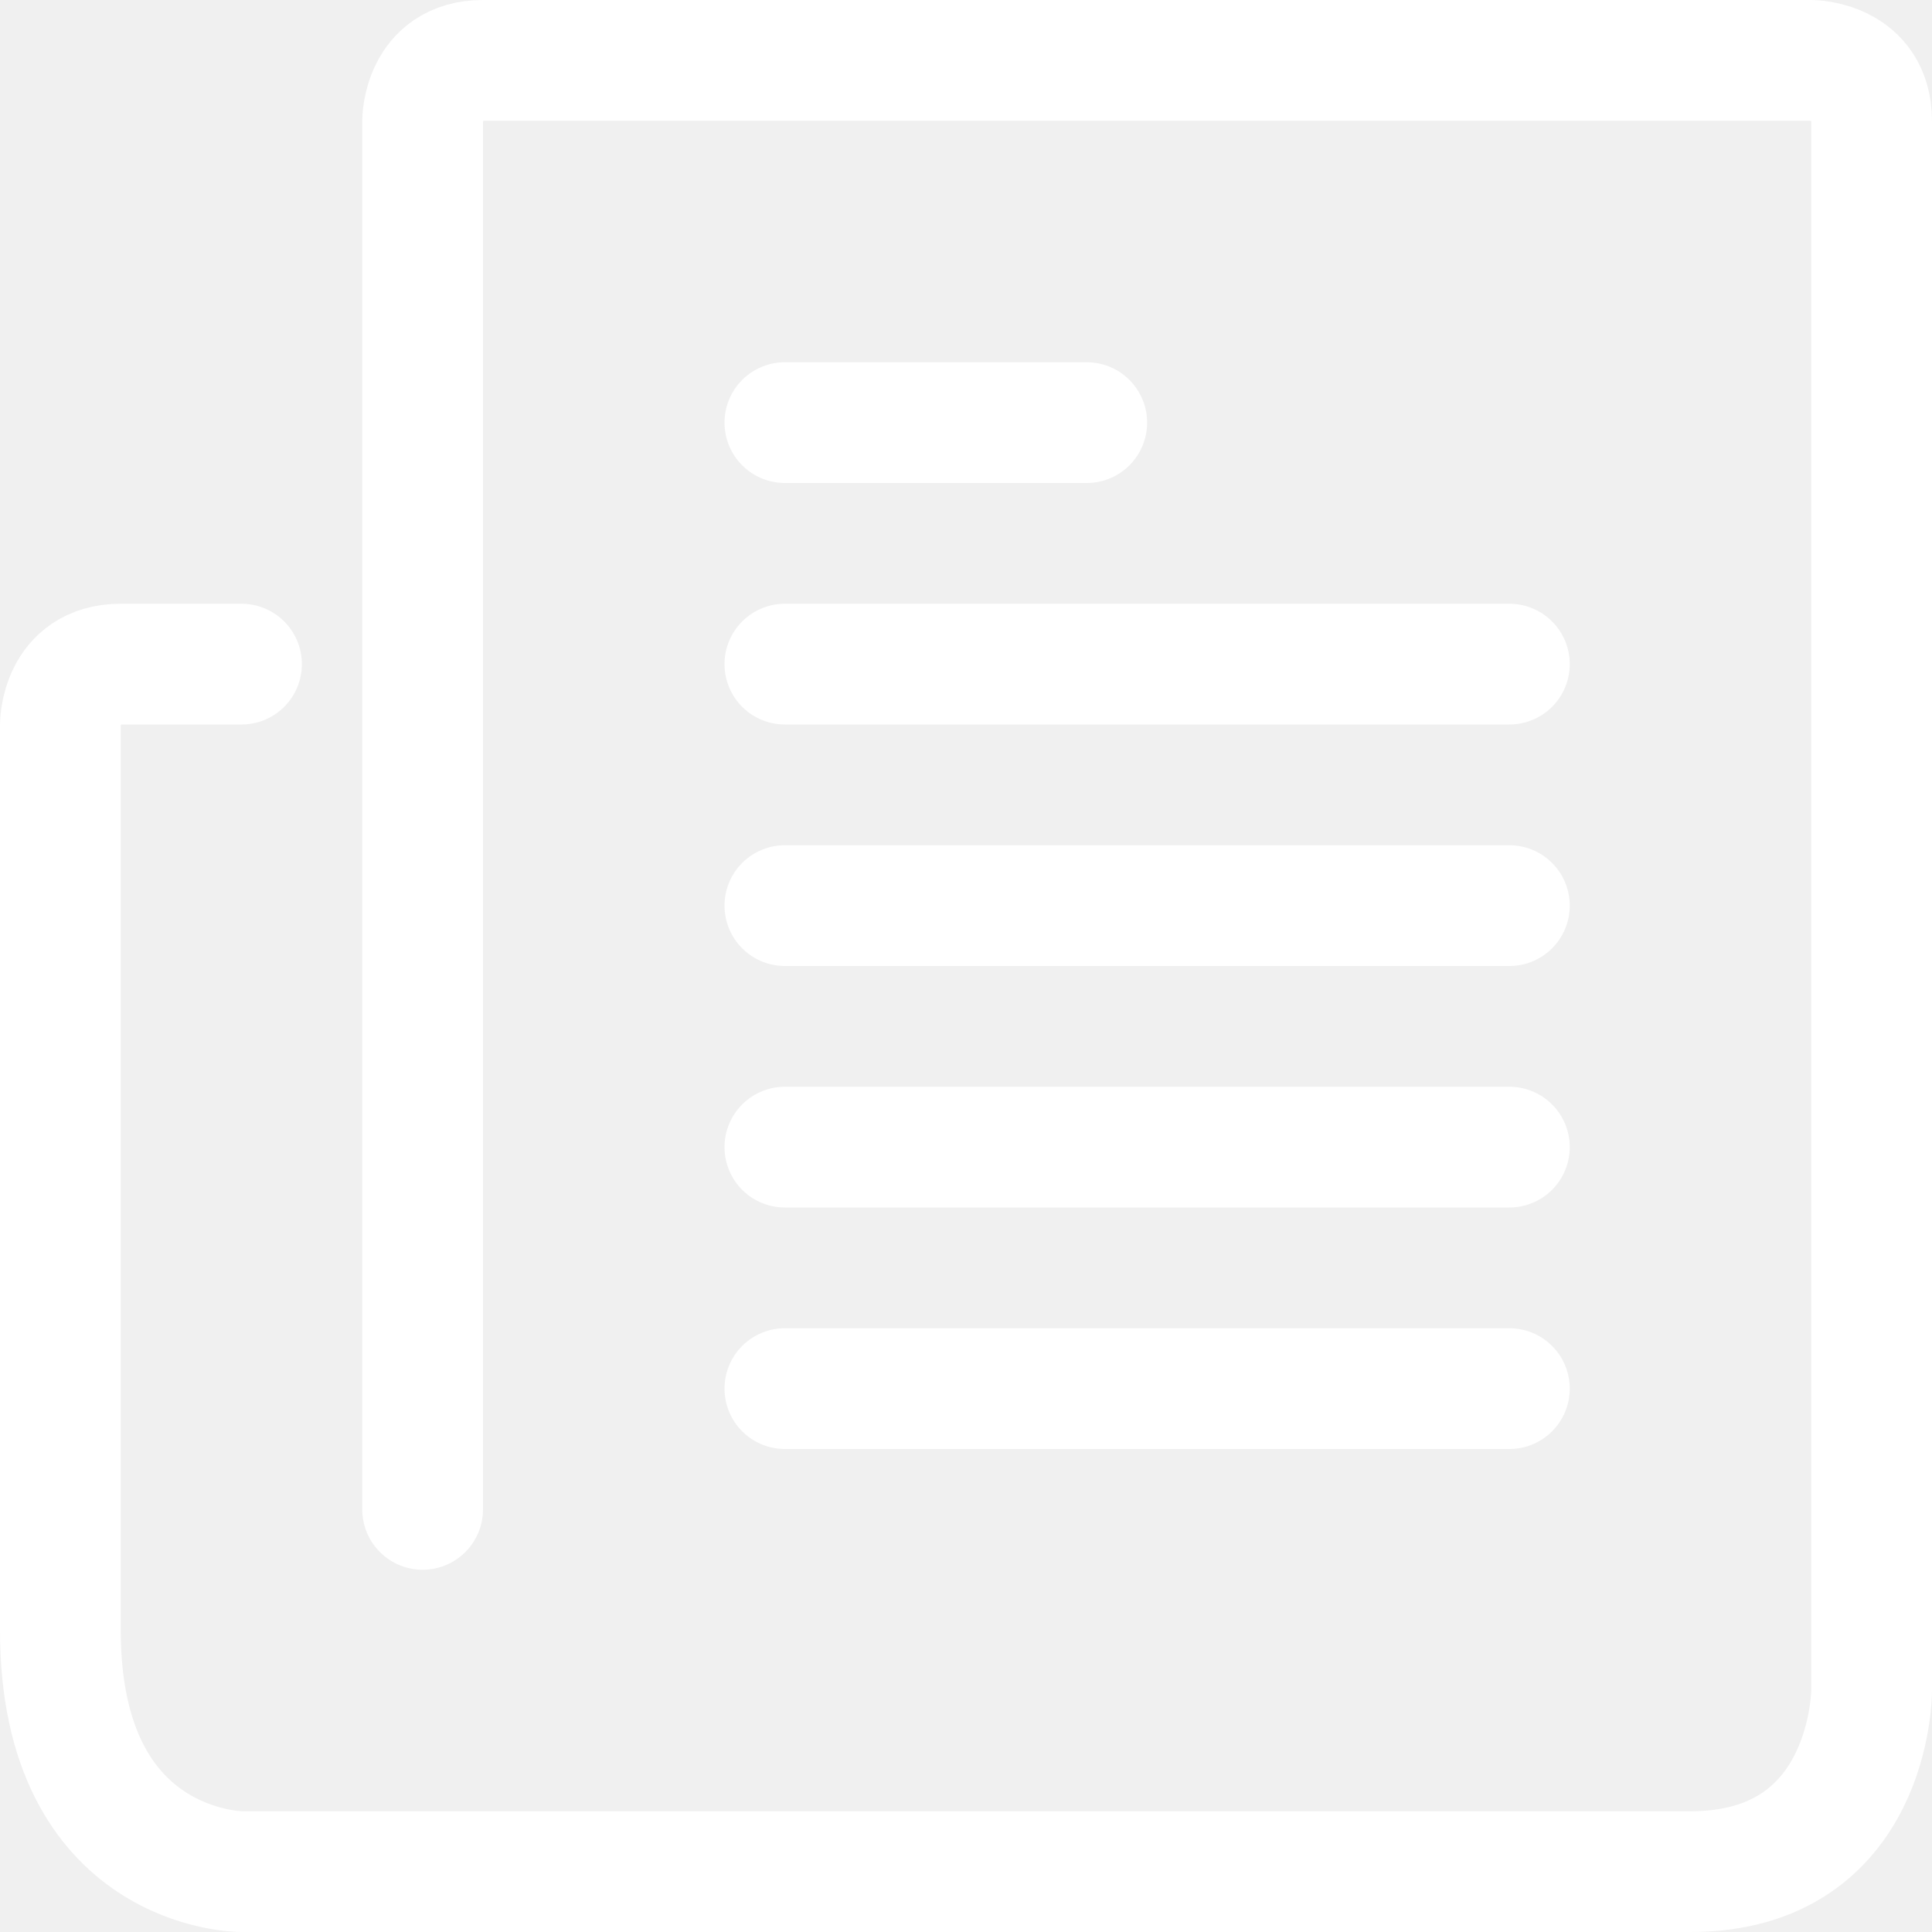
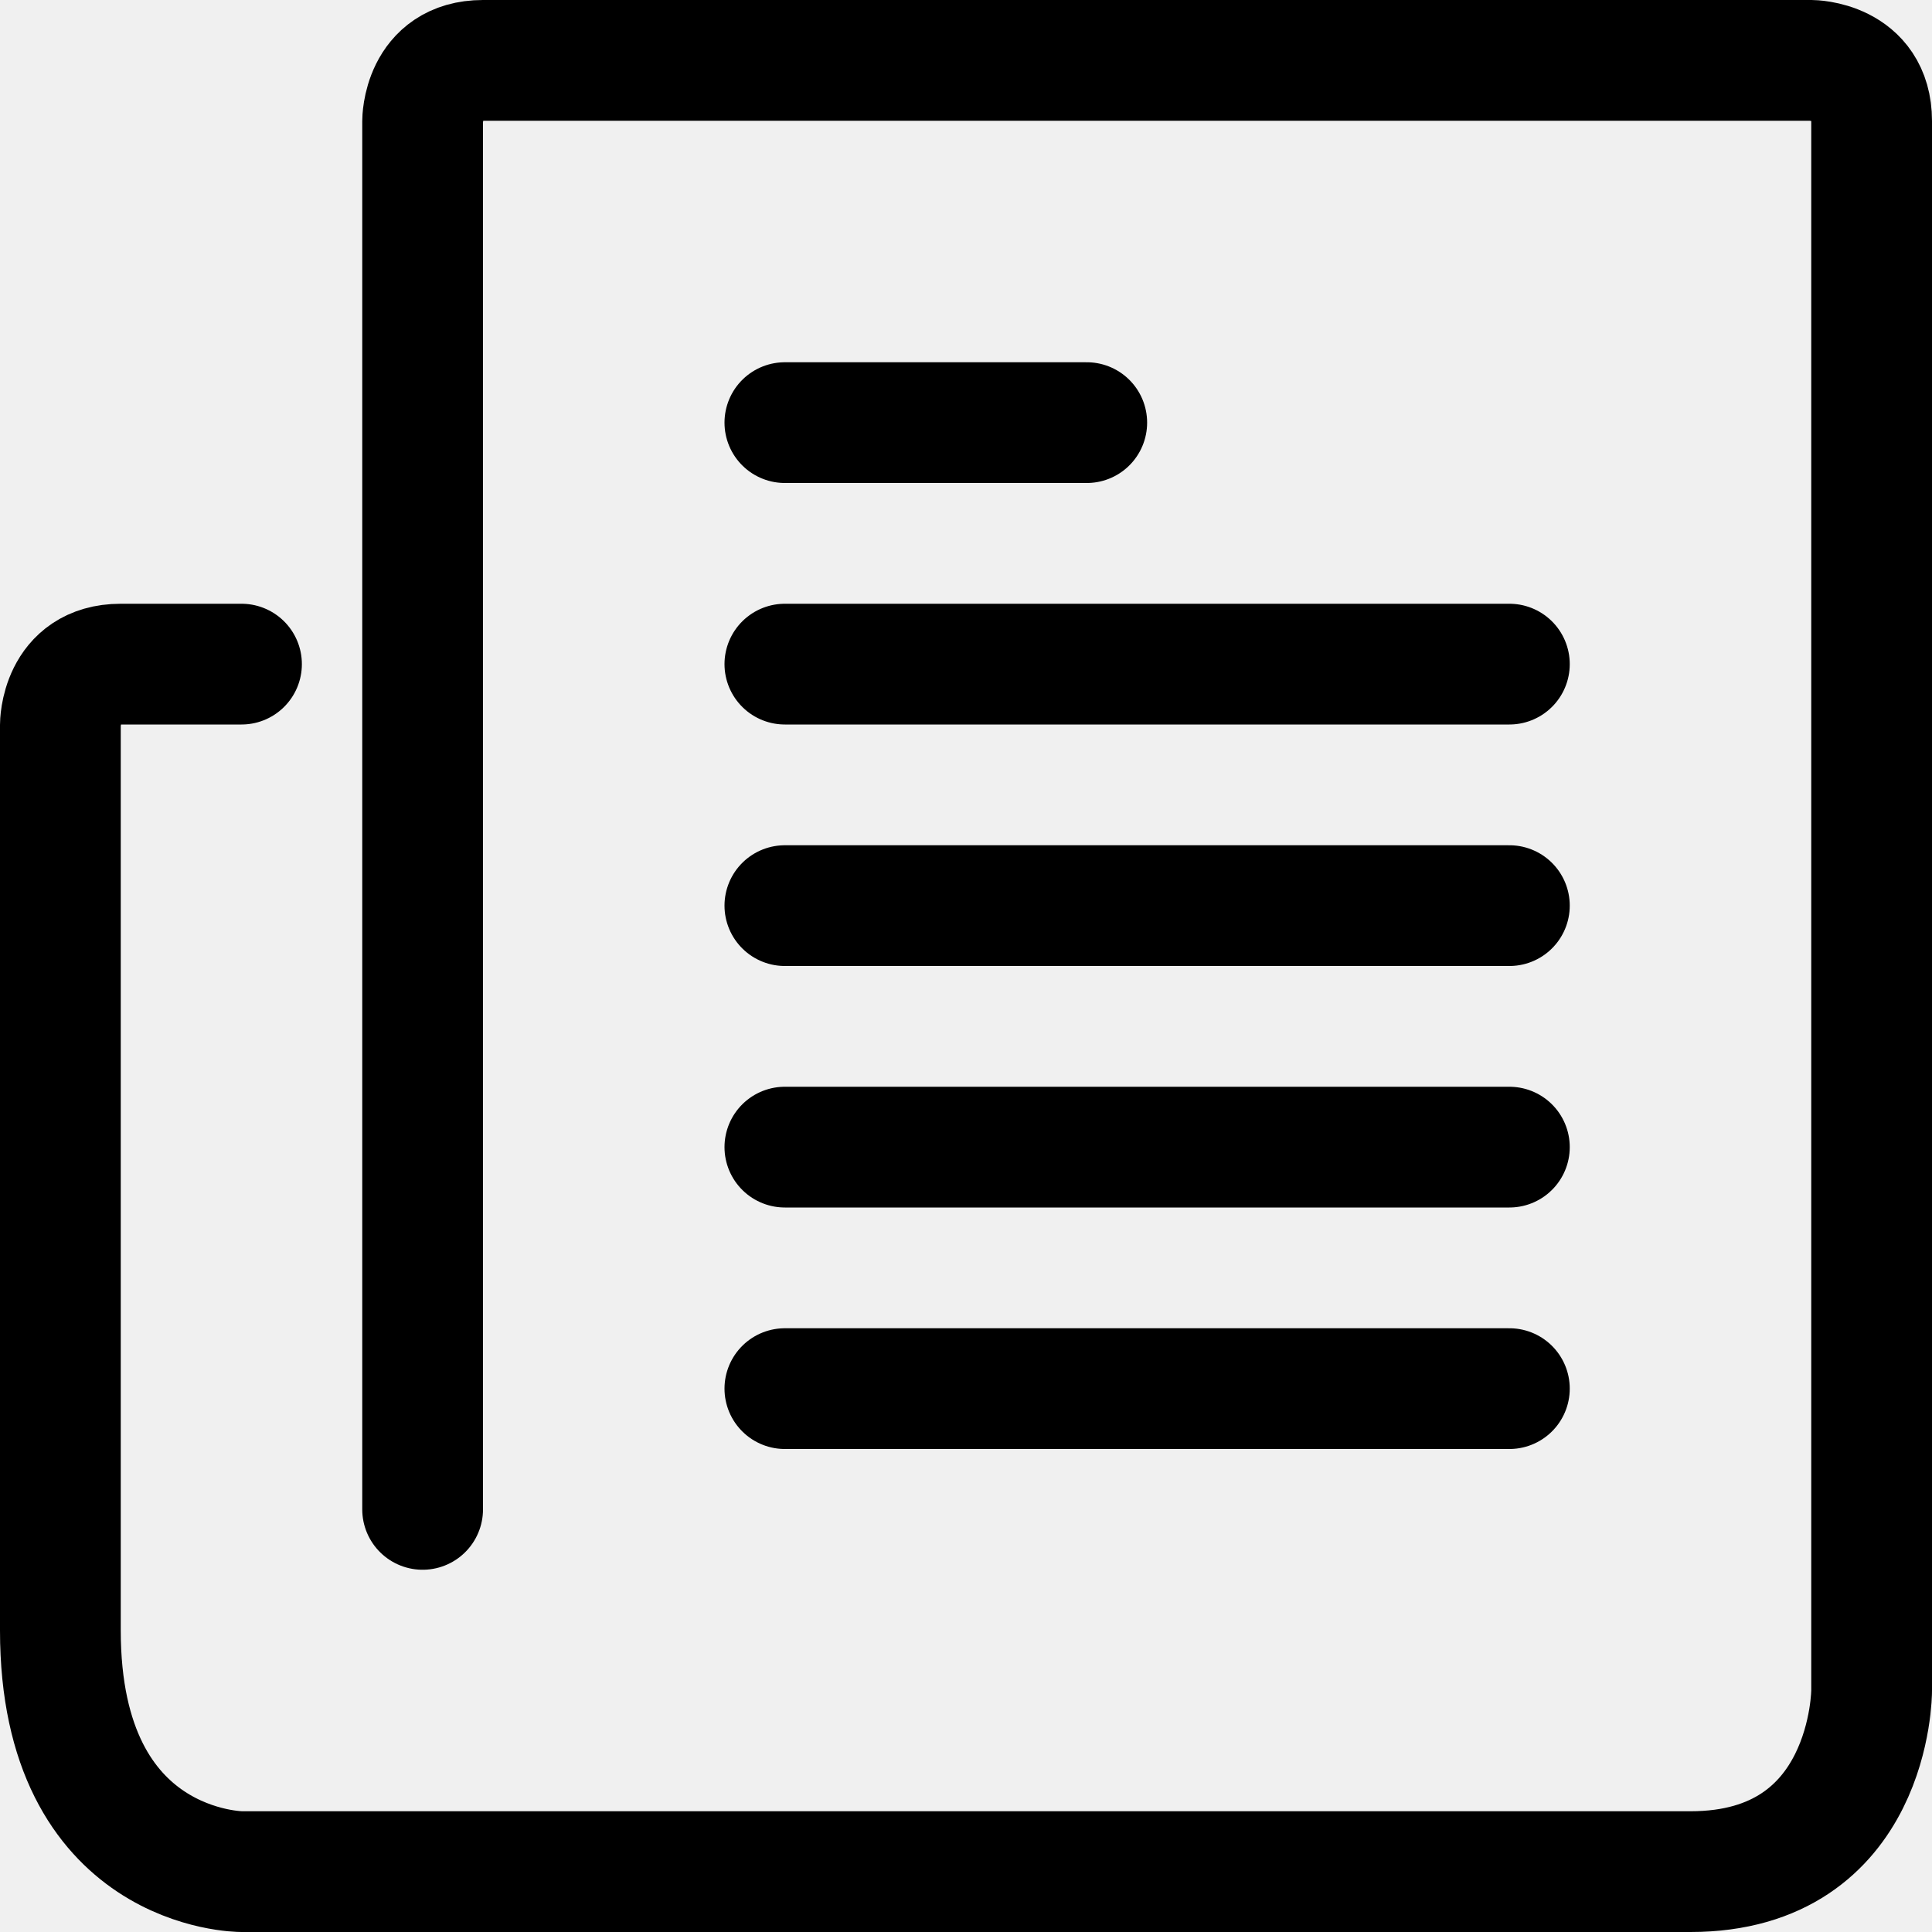
<svg xmlns="http://www.w3.org/2000/svg" width="20px" height="20px" viewBox="0 0 32 32" fill="none">
  <g id="SVGRepo_bgCarrier" stroke-width="0" />
  <g id="SVGRepo_tracerCarrier" stroke-linecap="round" stroke-linejoin="round" />
  <g id="SVGRepo_iconCarrier">
    <g clip-path="url(#clip0_901_889)">
-       <path d="M7 25V2.005C7 2.005 7 1 8 1H30C30 1 31 1.005 31 2.005V28.005C31 28.005 31 31 28 31H4C4 31 1 31.005 1 27.005V12.005C1 12.005 1 11 2 11H4M13 7H18M13 11H25M13 15H25M13 19H25M13 23H25" stroke="#ffffff" stroke-width="2" stroke-linecap="round" stroke-linejoin="round" />
+       <path d="M7 25V2.005C7 2.005 7 1 8 1H30C30 1 31 1.005 31 2.005V28.005C31 28.005 31 31 28 31H4C4 31 1 31.005 1 27.005V12.005C1 12.005 1 11 2 11H4M13 7H18M13 11H25M13 15H25M13 19H25M13 23H25" stroke="black" stroke-width="2" stroke-linecap="round" stroke-linejoin="round" />
    </g>
    <defs>
      <clipPath id="clip0_901_889">
        <rect width="32" height="32" fill="white" />
      </clipPath>
    </defs>
  </g>
</svg>
